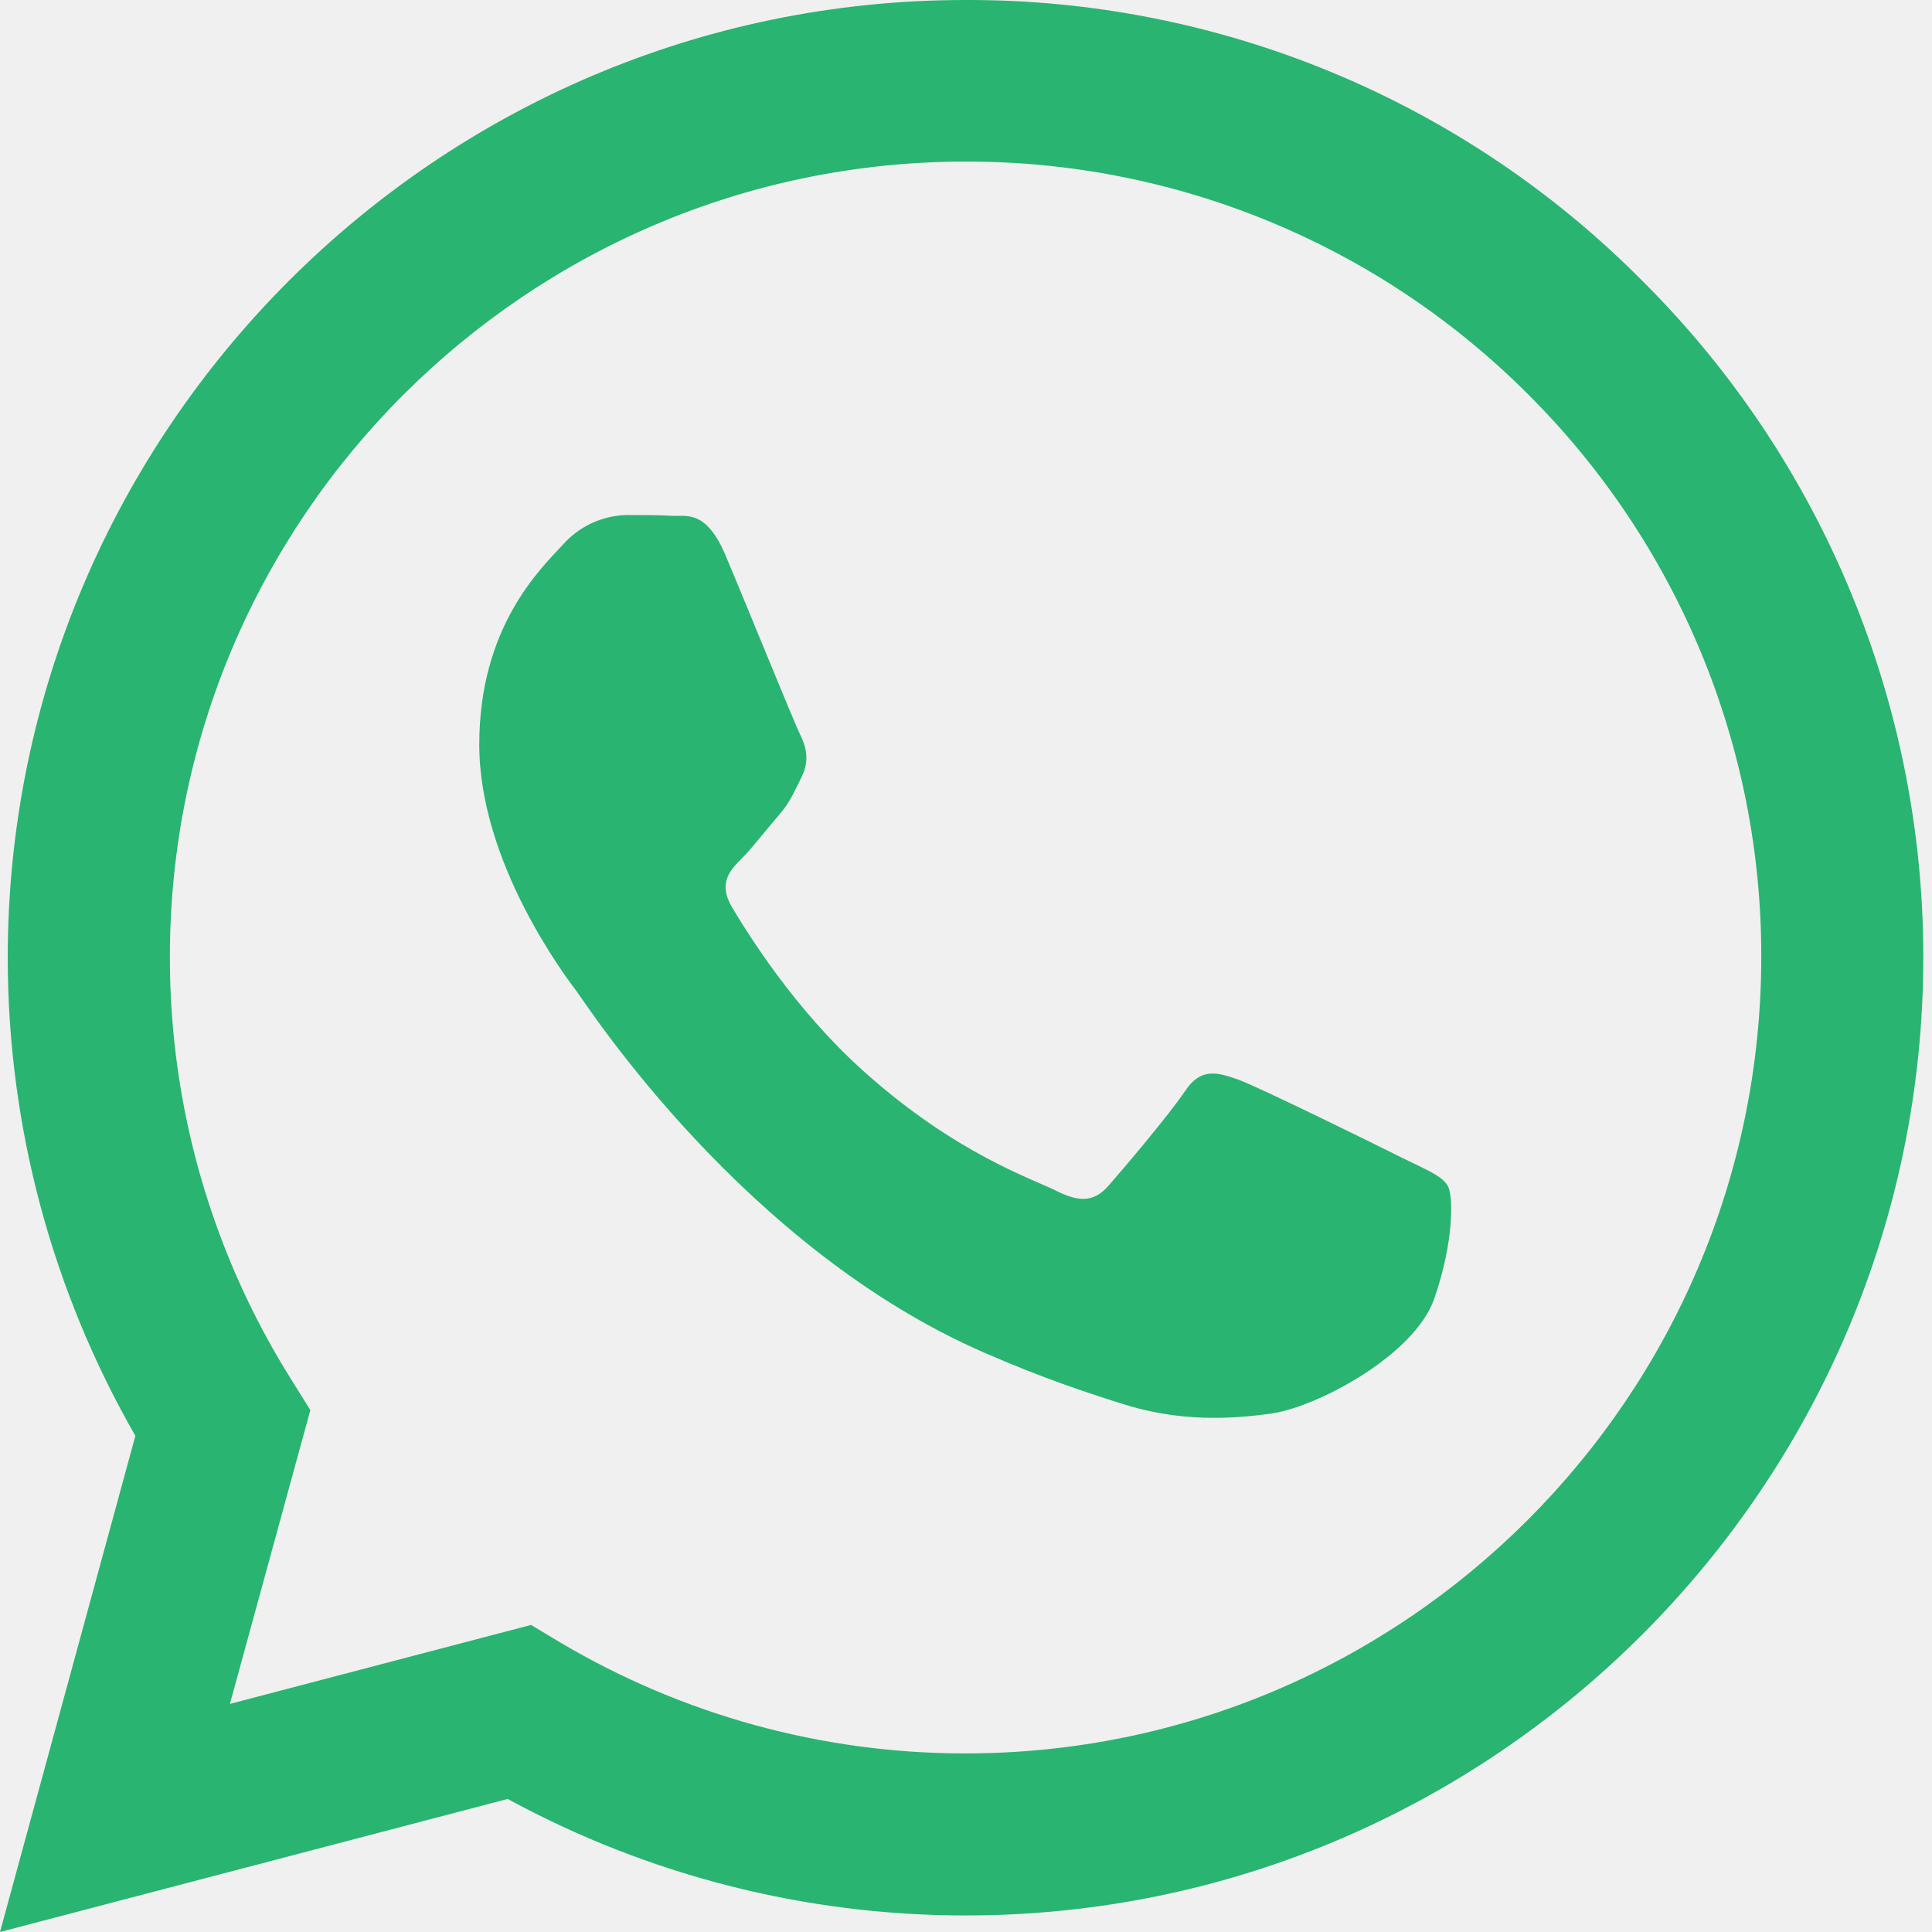
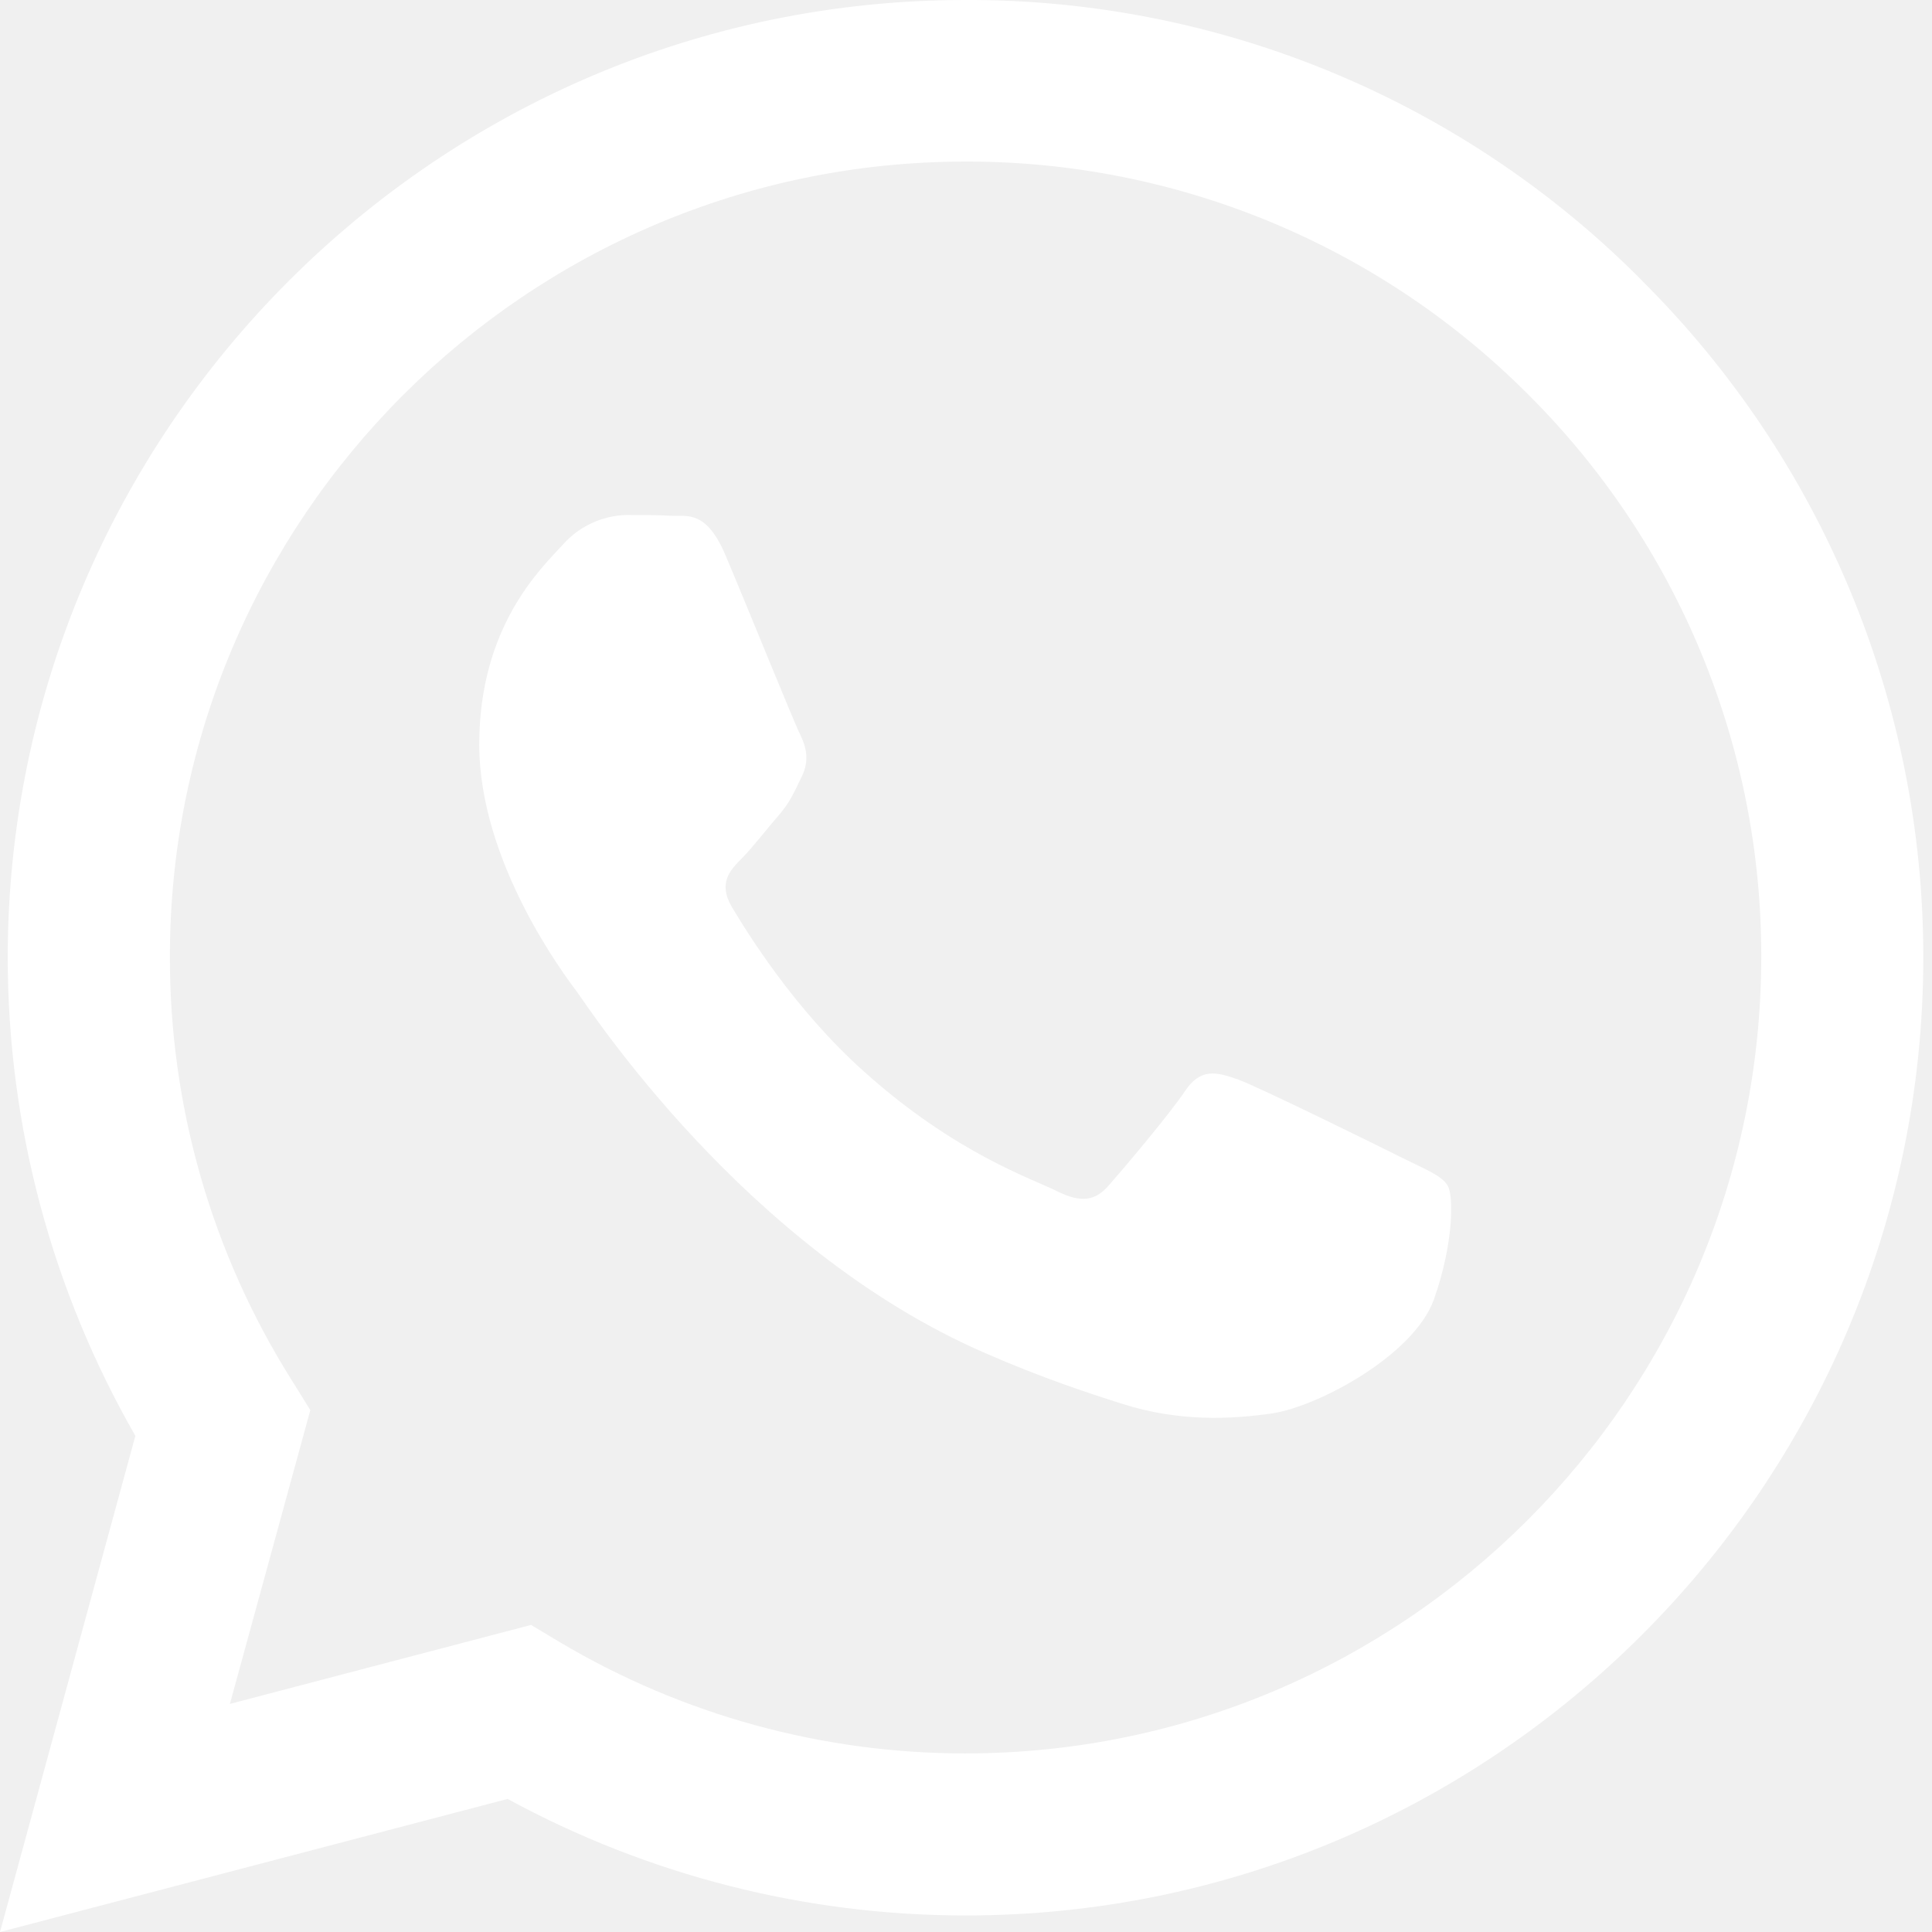
- <svg xmlns="http://www.w3.org/2000/svg" width="30" height="30" viewBox="0 0 30 30" fill="none">
-   <g clip-path="url(#clip0_45_2399)">
-     <path d="M25.502 4.361C24.127 2.973 22.489 1.873 20.684 1.124C18.879 0.375 16.943 -0.007 14.989 9.24947e-05C6.801 9.24947e-05 0.128 6.671 0.12 14.861C0.12 17.485 0.806 20.036 2.102 22.296L0 30L7.883 27.934C10.063 29.121 12.506 29.743 14.989 29.743H14.996C23.186 29.743 29.858 23.072 29.865 14.874C29.867 12.921 29.482 10.986 28.733 9.182C27.984 7.377 26.887 5.739 25.502 4.361ZM14.989 27.227C12.774 27.228 10.601 26.632 8.696 25.502L8.246 25.232L3.57 26.458L4.819 21.896L4.526 21.426C3.288 19.458 2.634 17.179 2.638 14.854C2.638 8.055 8.182 2.509 14.996 2.509C16.619 2.506 18.227 2.824 19.727 3.446C21.227 4.067 22.588 4.979 23.734 6.129C24.883 7.275 25.794 8.637 26.415 10.137C27.035 11.636 27.353 13.244 27.349 14.867C27.341 21.69 21.797 27.227 14.989 27.227ZM21.767 17.976C21.398 17.79 19.573 16.892 19.23 16.765C18.889 16.643 18.639 16.579 18.396 16.95C18.146 17.32 17.434 18.161 17.22 18.403C17.006 18.653 16.785 18.681 16.414 18.497C16.044 18.309 14.846 17.919 13.429 16.65C12.322 15.666 11.582 14.447 11.361 14.078C11.147 13.706 11.34 13.508 11.526 13.322C11.689 13.157 11.895 12.887 12.081 12.673C12.268 12.46 12.33 12.302 12.452 12.055C12.574 11.803 12.516 11.589 12.424 11.404C12.33 11.218 11.589 9.386 11.276 8.648C10.976 7.918 10.671 8.019 10.442 8.01C10.228 7.997 9.979 7.997 9.729 7.997C9.541 8.002 9.356 8.045 9.185 8.125C9.014 8.205 8.862 8.319 8.738 8.46C8.396 8.831 7.442 9.729 7.442 11.561C7.442 13.393 8.773 15.154 8.961 15.403C9.144 15.653 11.574 19.401 15.304 21.013C16.185 21.398 16.879 21.625 17.421 21.797C18.311 22.082 19.116 22.039 19.757 21.947C20.469 21.838 21.953 21.047 22.266 20.179C22.573 19.309 22.573 18.566 22.479 18.411C22.387 18.253 22.138 18.161 21.767 17.976Z" fill="#29B471" />
-   </g>
-   <defs>
-     <clipPath id="clip0_45_2399">
-       <rect width="30" height="30" fill="white" />
-     </clipPath>
-   </defs>
+ <svg xmlns="http://www.w3.org/2000/svg" width="32" height="32" fill="#ffffff" class="bi bi-whatsapp" viewBox="0 0 16 16">
+   <path d="M13.601 2.326A7.854 7.854 0 0 0 7.994 0C3.627 0 .068 3.558.064 7.926c0 1.399.366 2.76 1.057 3.965L0 16l4.204-1.102a7.933 7.933 0 0 0 3.79.965h.004c4.368 0 7.926-3.558 7.93-7.93A7.898 7.898 0 0 0 13.6 2.326zM7.994 14.521a6.573 6.573 0 0 1-3.356-.92l-.24-.144-2.494.654.666-2.433-.156-.251a6.56 6.56 0 0 1-1.007-3.505c0-3.626 2.957-6.584 6.591-6.584a6.56 6.56 0 0 1 4.66 1.931 6.557 6.557 0 0 1 1.928 4.66c-.004 3.639-2.961 6.592-6.592 6.592zm3.615-4.934c-.197-.099-1.17-.578-1.353-.646-.182-.065-.315-.099-.445.099-.133.197-.513.646-.627.775-.114.133-.232.148-.43.05-.197-.1-.836-.308-1.592-.985-.59-.525-.985-1.175-1.103-1.372-.114-.198-.011-.304.088-.403.087-.088.197-.232.296-.346.1-.114.133-.198.198-.33.065-.134.034-.248-.015-.347-.05-.099-.445-1.076-.612-1.47-.16-.389-.323-.335-.445-.34-.114-.007-.247-.007-.38-.007a.729.729 0 0 0-.529.247c-.182.198-.691.677-.691 1.654 0 .977.71 1.916.81 2.049.098.133 1.394 2.132 3.383 2.992.47.205.84.326 1.129.418.475.152.904.129 1.246.08.38-.058 1.171-.48 1.338-.943.164-.464.164-.86.114-.943-.049-.084-.182-.133-.38-.232z" />
</svg>
